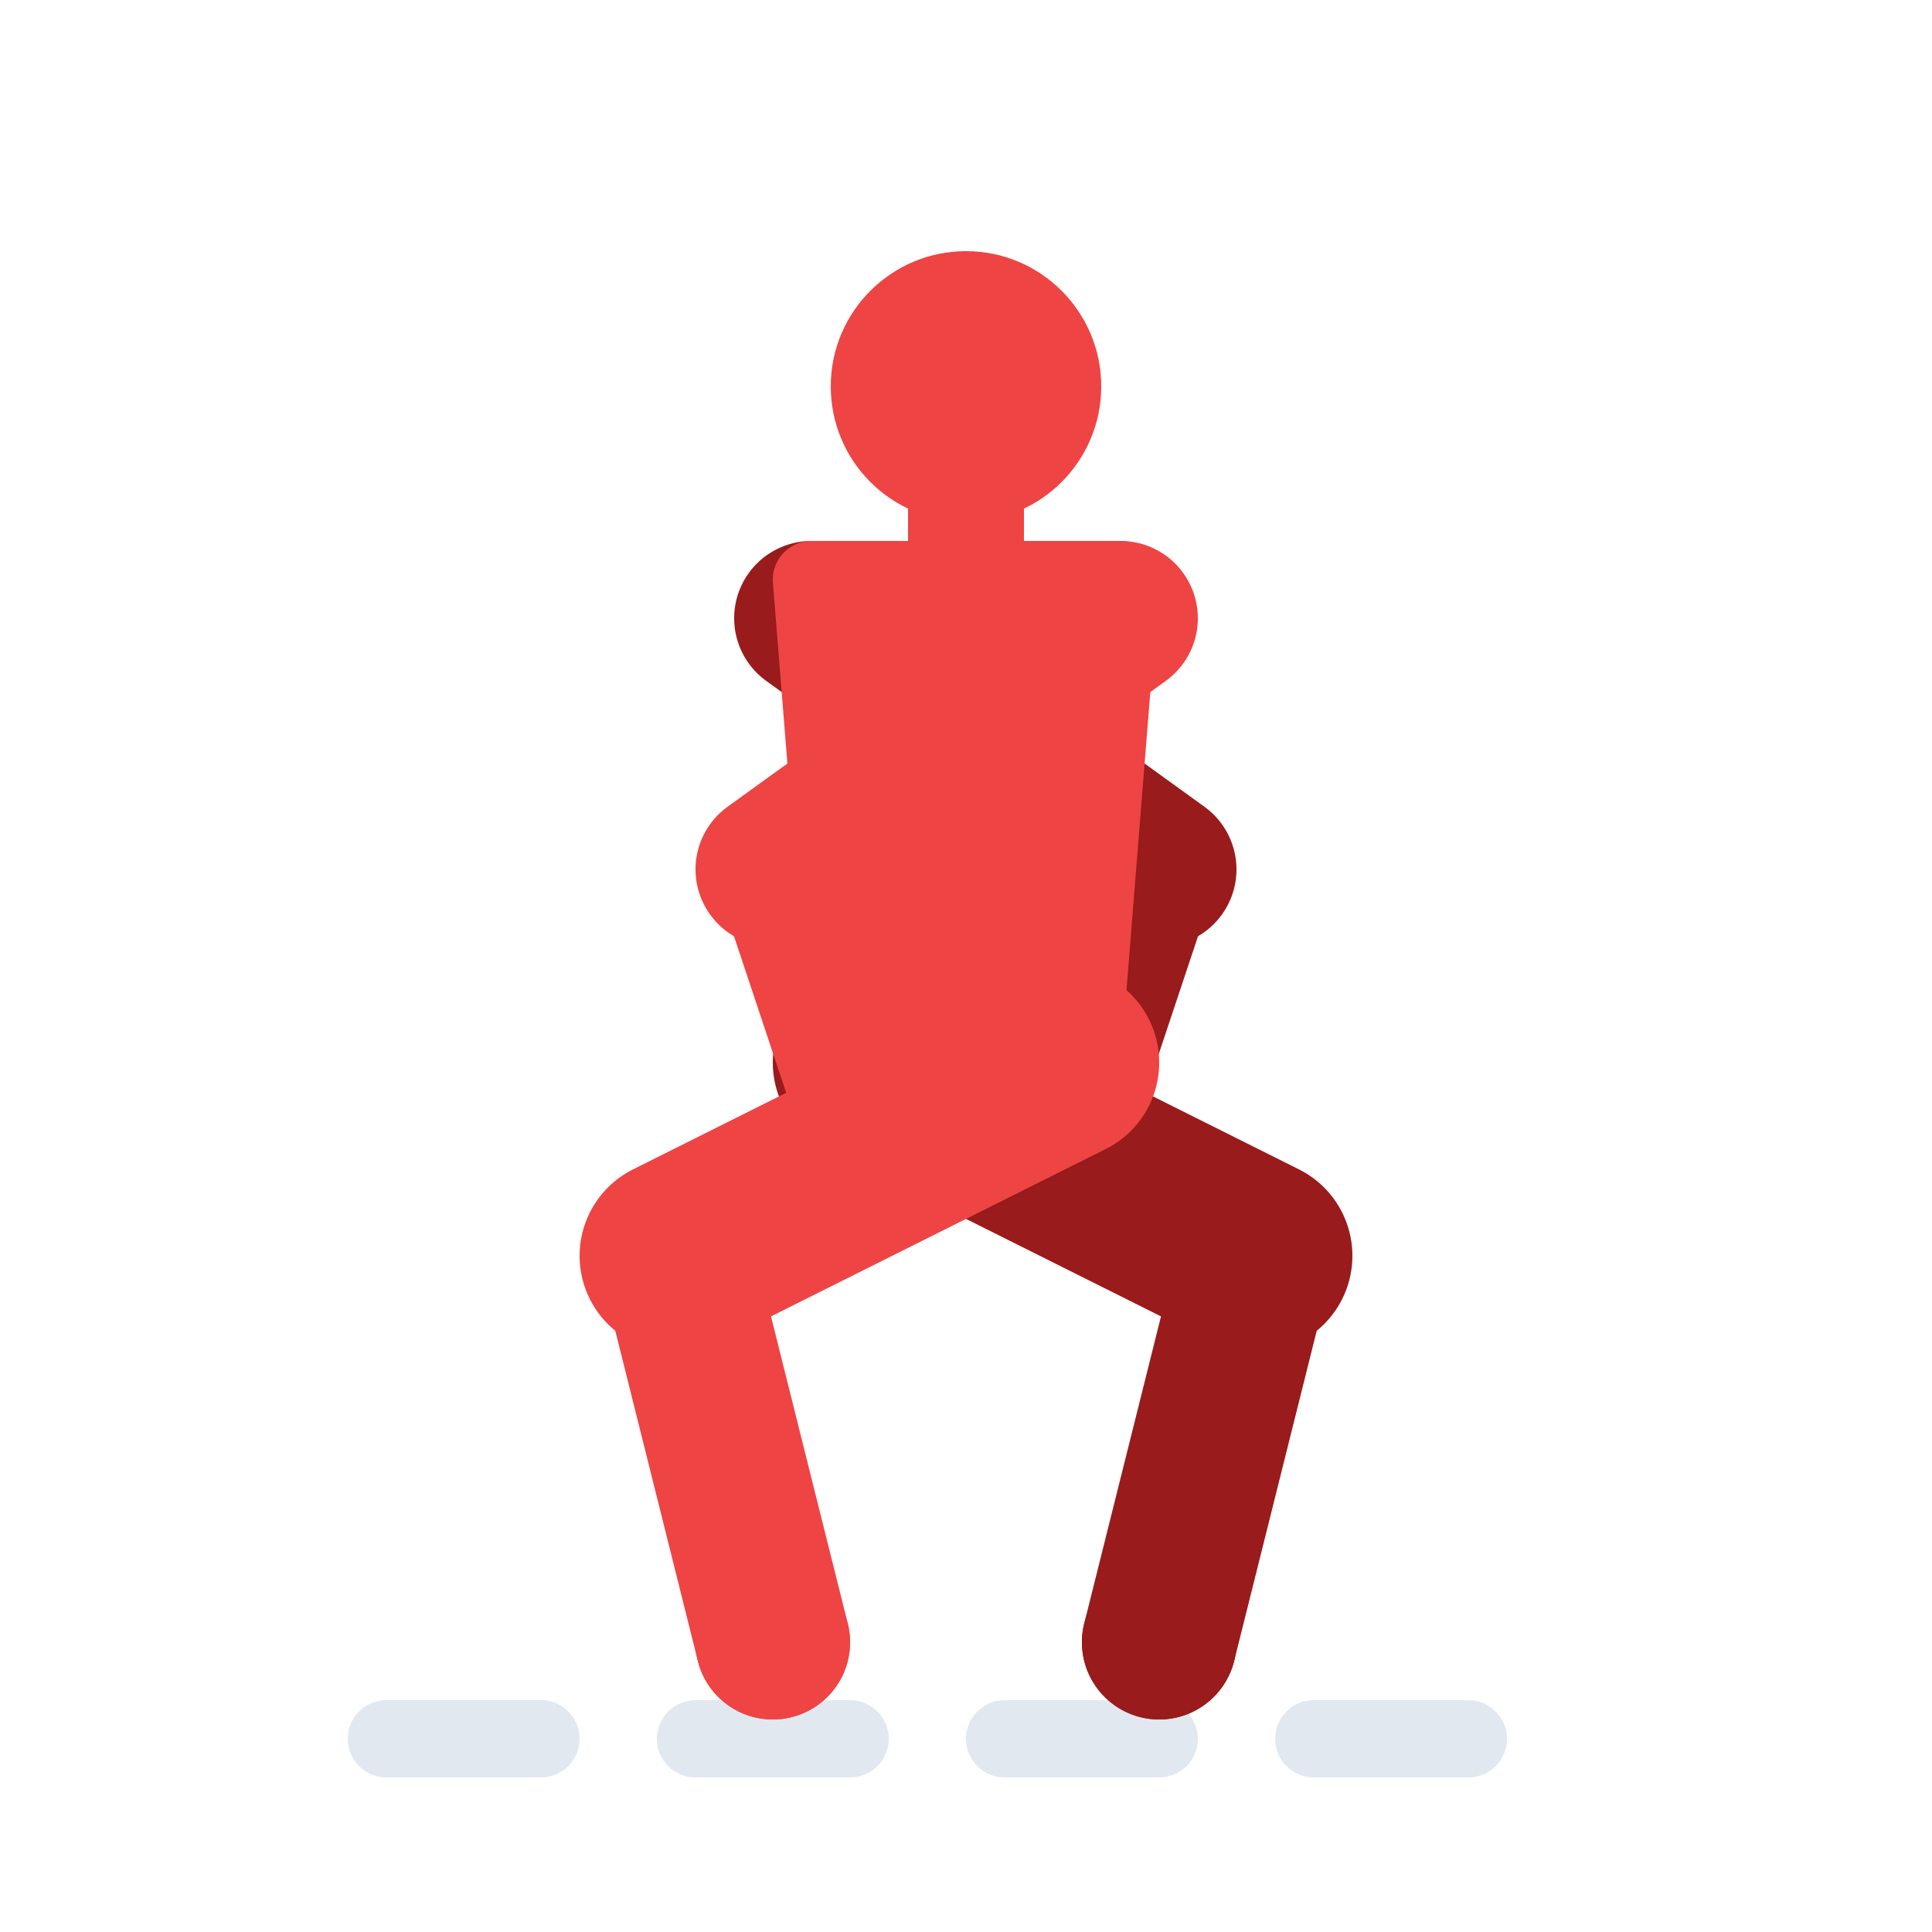
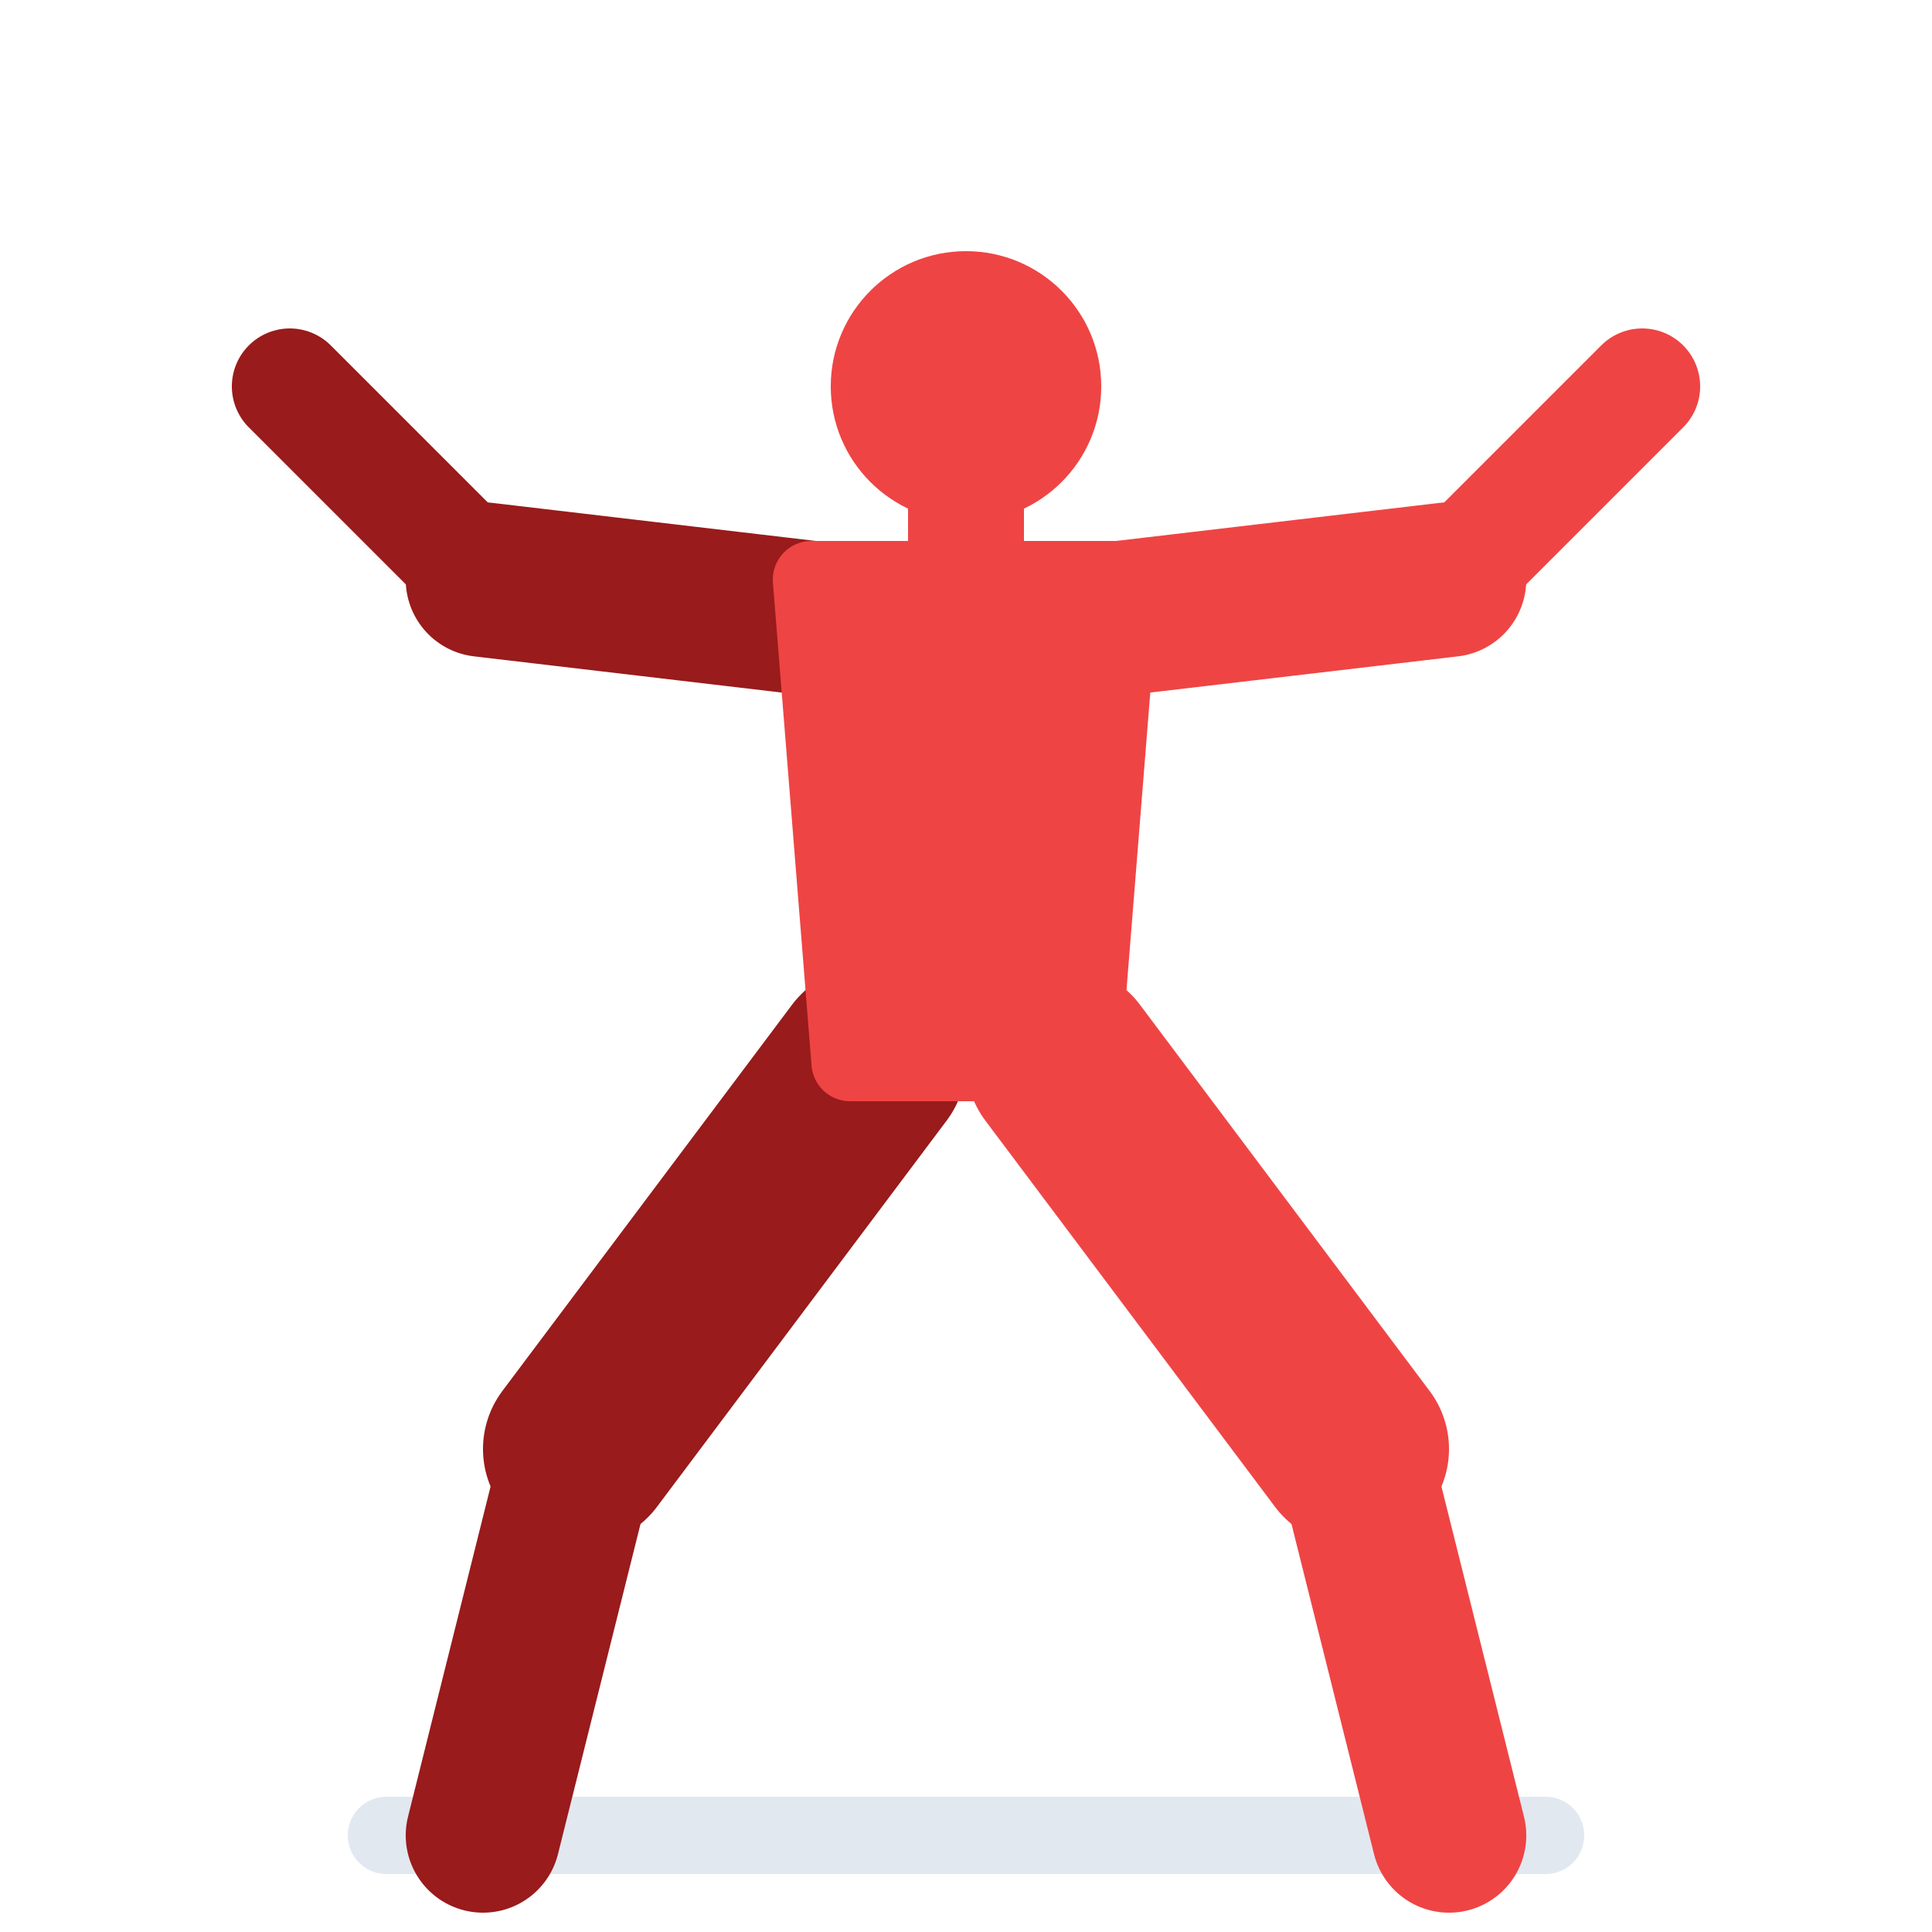
- <svg xmlns="http://www.w3.org/2000/svg" viewBox="0 0 100 100">
-   <line x1="20" y1="90" x2="80" y2="90" stroke="#e2e8f0" stroke-width="4" stroke-linecap="round" stroke-dasharray="8" />
-   <line x1="45" y1="55" x2="65" y2="65" stroke="#991b1b" stroke-width="10" stroke-linecap="round" />
-   <circle cx="65" cy="65" r="4.5" fill="#991b1b" />
-   <line x1="65" y1="65" x2="60" y2="85" stroke="#991b1b" stroke-width="8" stroke-linecap="round" />
-   <circle cx="60" cy="85" r="4" fill="#991b1b" />
-   <line x1="42" y1="32" x2="60" y2="45" stroke="#991b1b" stroke-width="8" stroke-linecap="round" />
-   <circle cx="60" cy="45" r="3.6" fill="#991b1b" />
-   <line x1="60" y1="45" x2="55" y2="60" stroke="#991b1b" stroke-width="6" stroke-linecap="round" />
-   <circle cx="55" cy="60" r="3" fill="#991b1b" />
-   <circle cx="50" cy="20" r="7" fill="#ef4444" />
-   <line x1="50" y1="20" x2="50" y2="30" stroke="#ef4444" stroke-width="6" />
-   <path d="M42 30 L58 30 L56 55 L44 55 Z" fill="#ef4444" stroke="#ef4444" stroke-width="4" stroke-linejoin="round" />
-   <line x1="55" y1="55" x2="35" y2="65" stroke="#ef4444" stroke-width="10" stroke-linecap="round" />
-   <circle cx="35" cy="65" r="4.5" fill="#ef4444" />
-   <line x1="35" y1="65" x2="40" y2="85" stroke="#ef4444" stroke-width="8" stroke-linecap="round" />
-   <circle cx="40" cy="85" r="4" fill="#ef4444" />
-   <line x1="58" y1="32" x2="40" y2="45" stroke="#ef4444" stroke-width="8" stroke-linecap="round" />
-   <circle cx="40" cy="45" r="3.6" fill="#ef4444" />
-   <line x1="40" y1="45" x2="45" y2="60" stroke="#ef4444" stroke-width="6" stroke-linecap="round" />
-   <circle cx="45" cy="60" r="3" fill="#ef4444" />
+ <svg xmlns="http://www.w3.org/2000/svg" viewBox="0 0 100 100" style="color: #ef4444">
+   <g stroke-linejoin="round">
+     <line x1="20" y1="95" x2="80" y2="95" stroke="#e2e8f0" stroke-width="4" stroke-linecap="round" />
+     <line x1="45" y1="55" x2="30" y2="75" stroke="#991b1b" stroke-width="10" stroke-linecap="round" />
+     <circle cx="30" cy="75" r="4.5" fill="#991b1b" />
+     <line x1="30" y1="75" x2="25" y2="95" stroke="#991b1b" stroke-width="8" stroke-linecap="round" />
+     <circle cx="25" cy="95" r="3.6" fill="#991b1b" />
+     <line x1="42" y1="32" x2="25" y2="30" stroke="#991b1b" stroke-width="8" stroke-linecap="round" />
+     <circle cx="25" cy="30" r="3.6" fill="#991b1b" />
+     <line x1="25" y1="30" x2="15" y2="20" stroke="#991b1b" stroke-width="6" stroke-linecap="round" />
+     <circle cx="15" cy="20" r="2.7" fill="#991b1b" />
+     <circle cx="50" cy="20" r="7" fill="#ef4444" />
+     <line x1="50" y1="20" x2="50" y2="30" stroke="#ef4444" stroke-width="6" />
+     <path d="M42 30 L58 30 L56 55 L44 55 Z" fill="#ef4444" stroke="#ef4444" stroke-width="4" stroke-linejoin="round" />
+     <line x1="55" y1="55" x2="70" y2="75" stroke="#ef4444" stroke-width="10" stroke-linecap="round" />
+     <circle cx="70" cy="75" r="4.5" fill="#ef4444" />
+     <line x1="70" y1="75" x2="75" y2="95" stroke="#ef4444" stroke-width="8" stroke-linecap="round" />
+     <circle cx="75" cy="95" r="3.6" fill="#ef4444" />
+     <line x1="58" y1="32" x2="75" y2="30" stroke="#ef4444" stroke-width="8" stroke-linecap="round" />
+     <circle cx="75" cy="30" r="3.6" fill="#ef4444" />
+     <line x1="75" y1="30" x2="85" y2="20" stroke="#ef4444" stroke-width="6" stroke-linecap="round" />
+     <circle cx="85" cy="20" r="2.7" fill="#ef4444" />
+   </g>
</svg>
